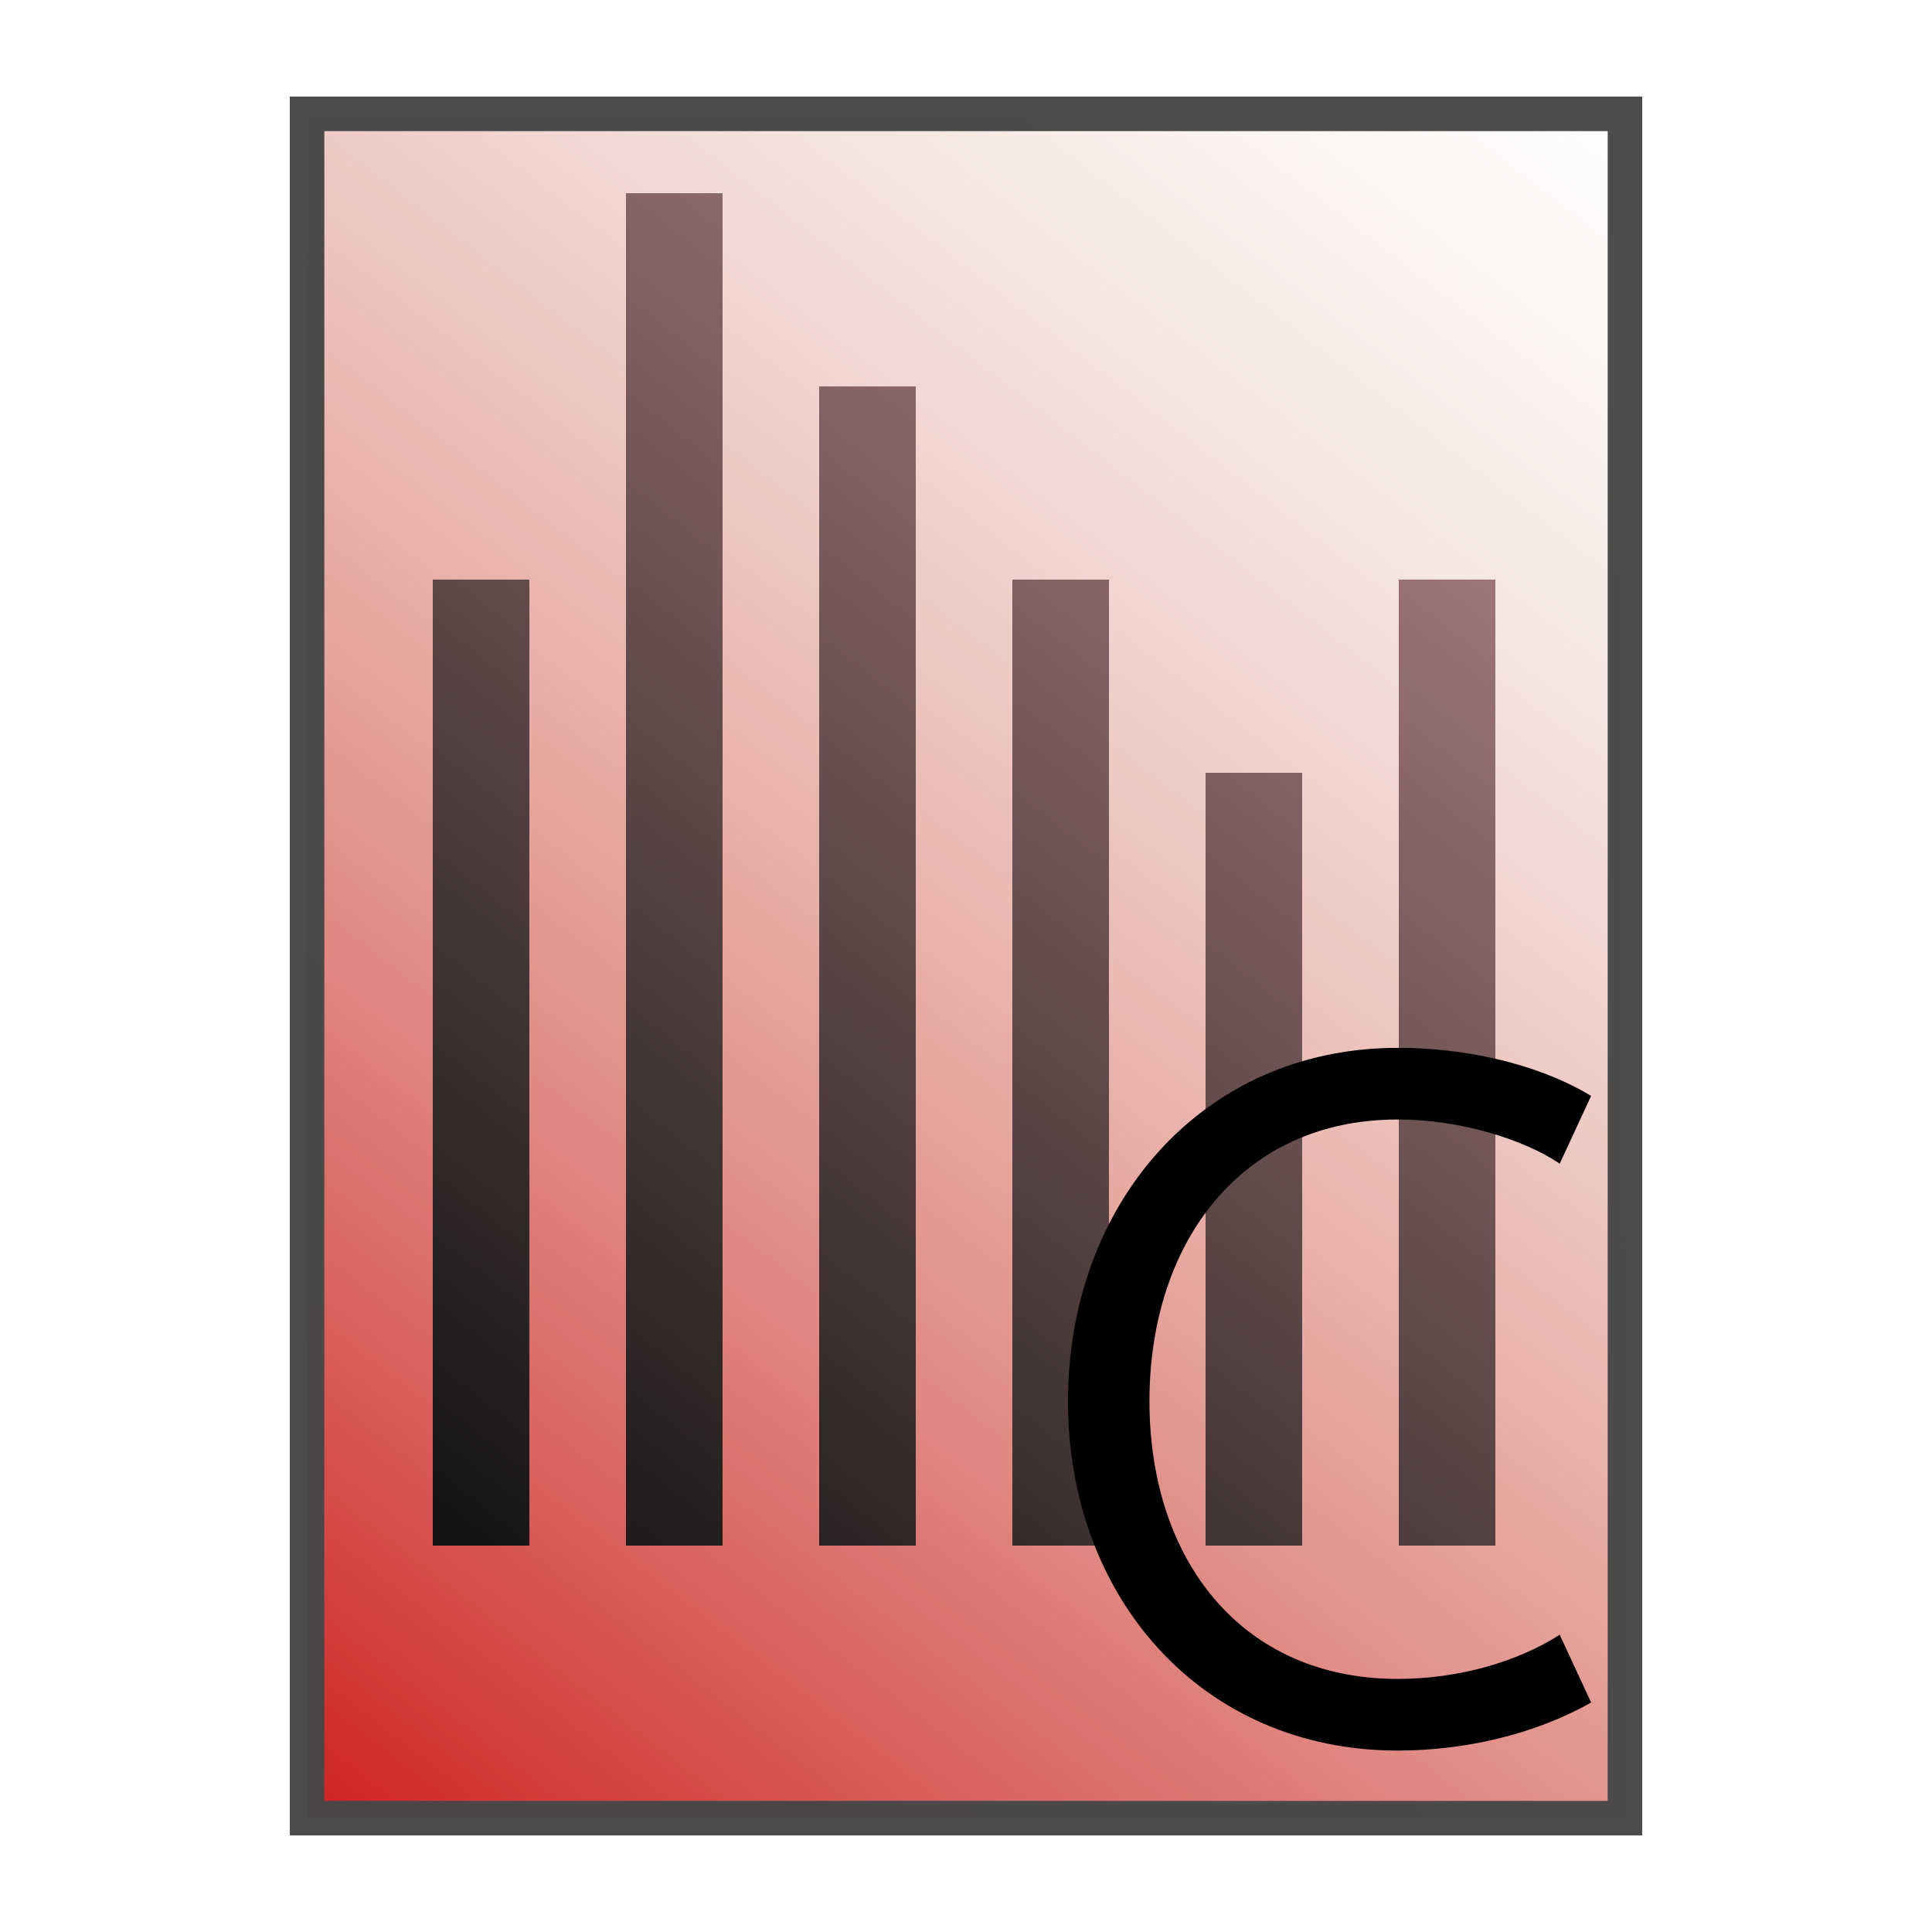
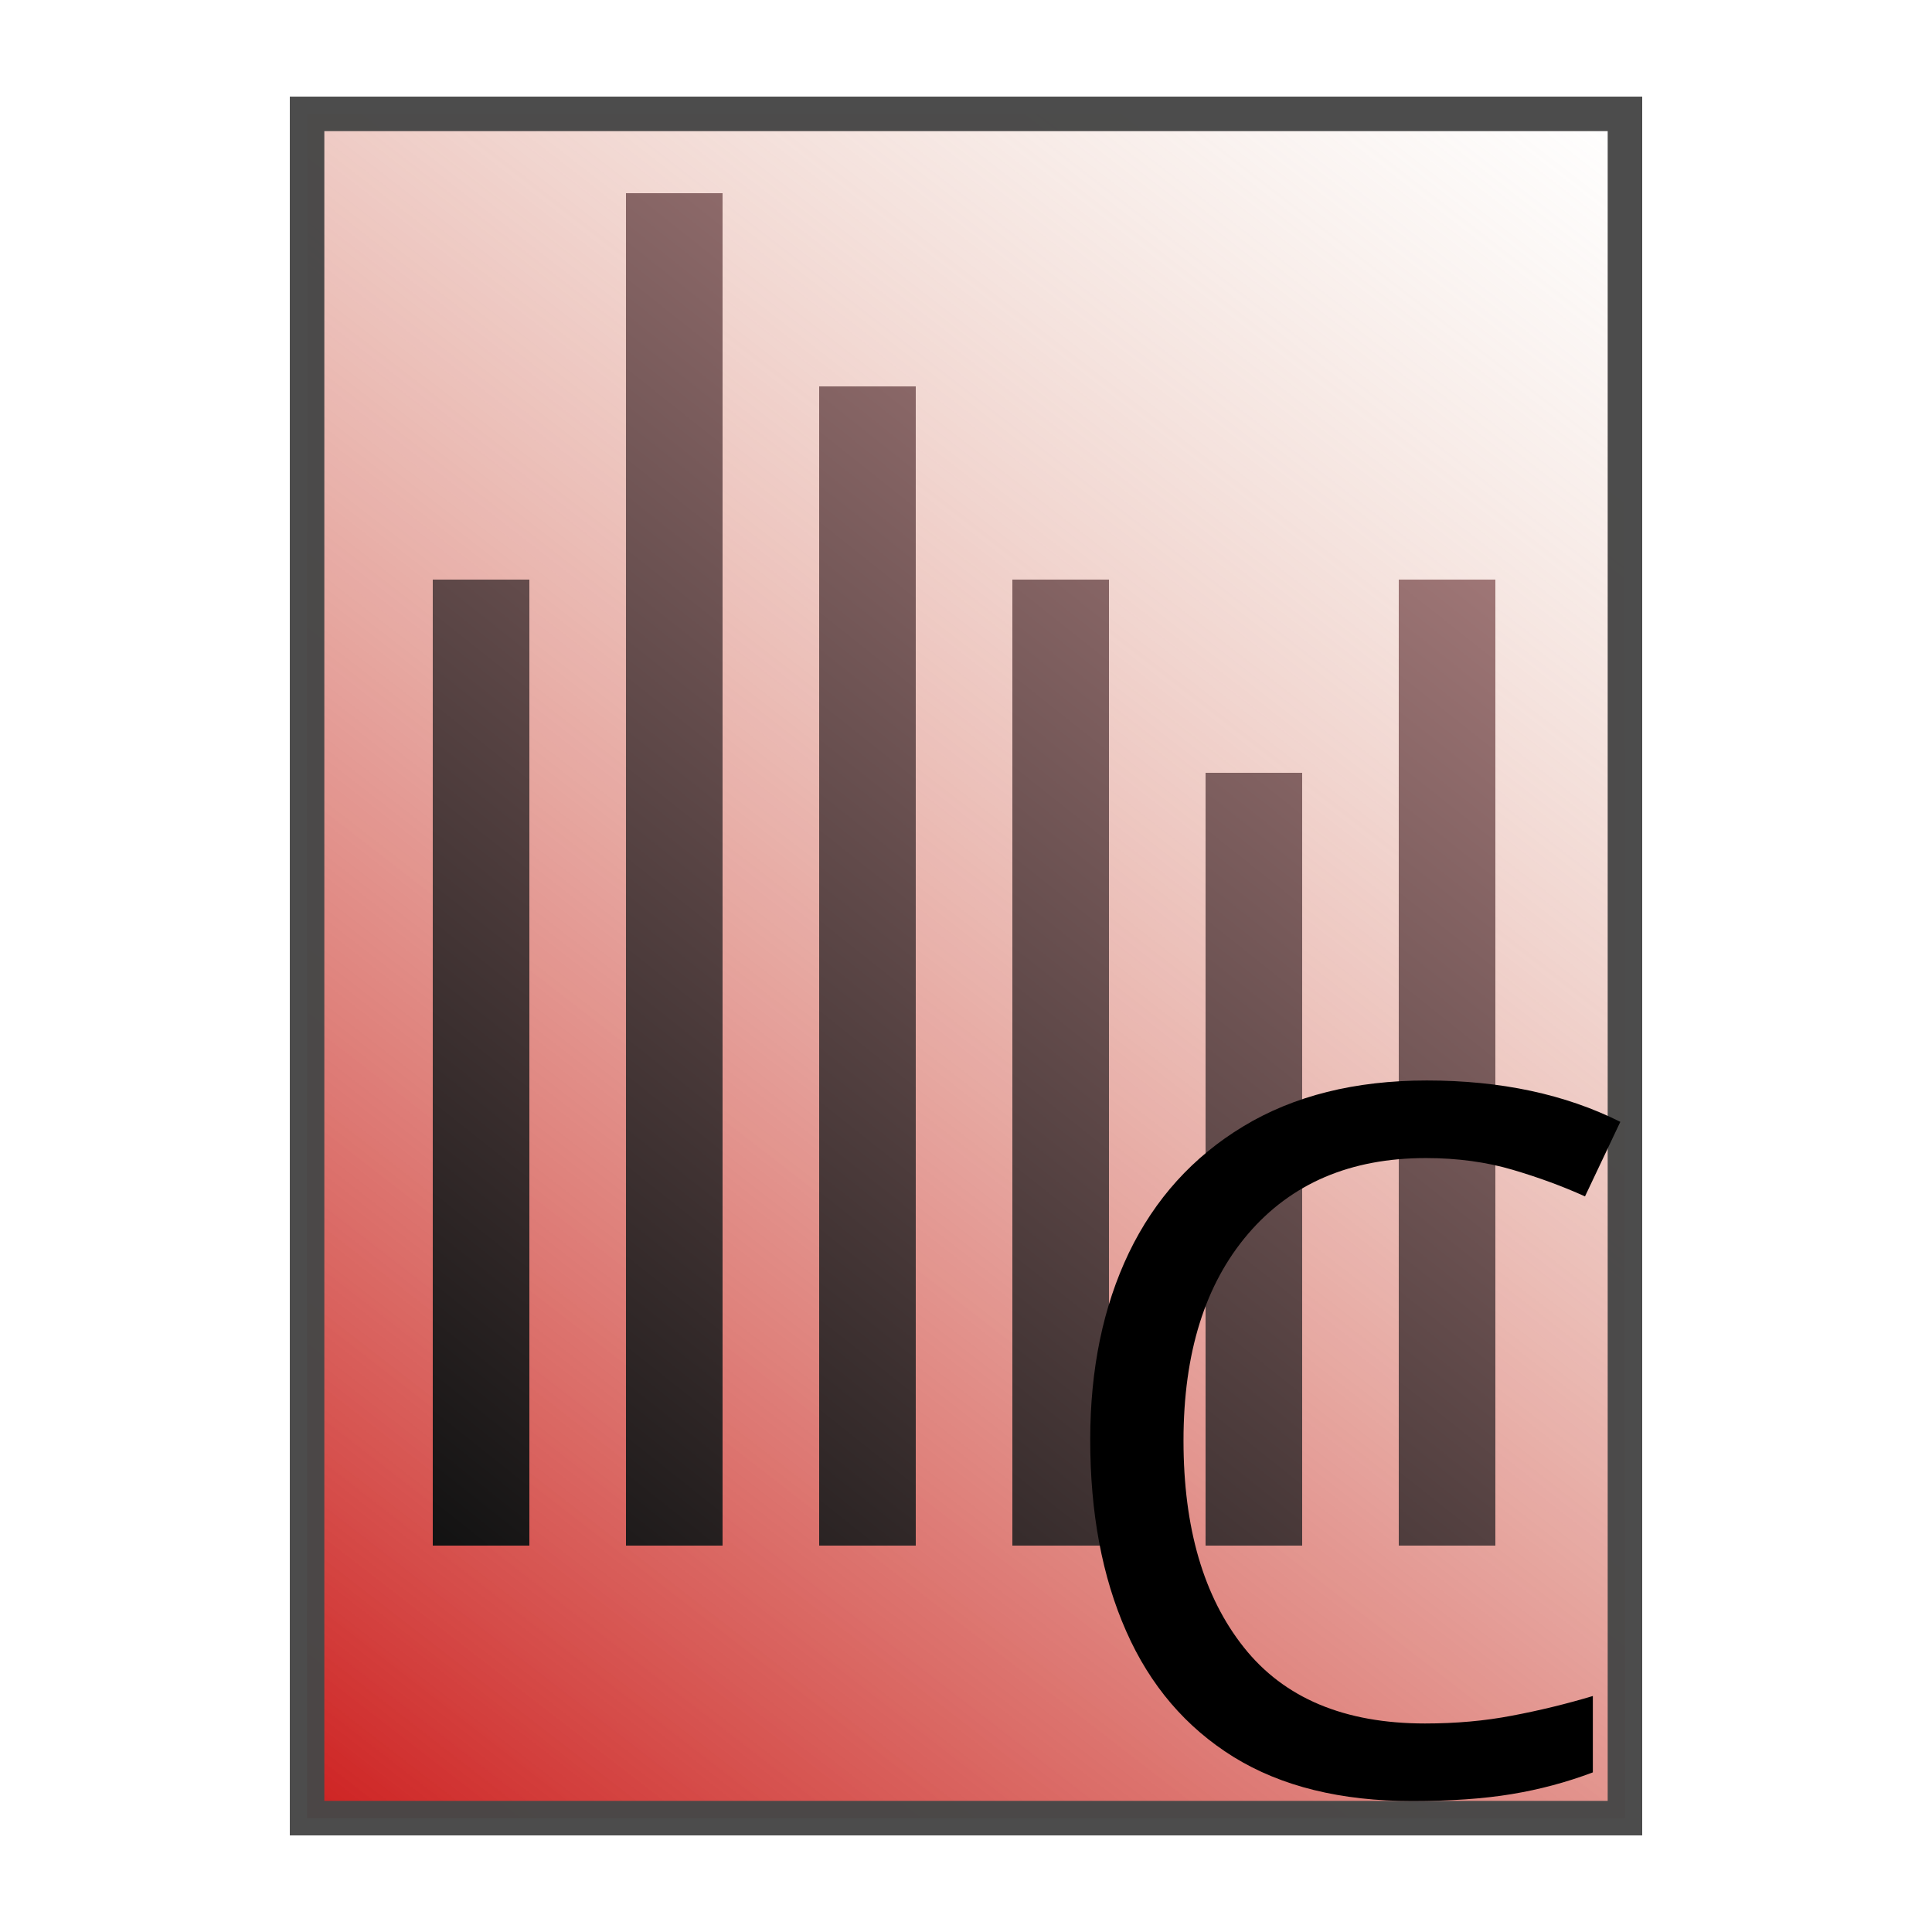
<svg xmlns="http://www.w3.org/2000/svg" xmlns:xlink="http://www.w3.org/1999/xlink" width="100mm" height="100mm" viewBox="0 0 100 100" version="1.1" id="svg4517">
  <defs id="defs4511">
    <linearGradient id="linearGradient5781">
      <stop style="stop-color:#bb8a8a;stop-opacity:1" offset="0" id="stop5777" />
      <stop style="stop-color:#121212;stop-opacity:1" offset="1" id="stop5779" />
    </linearGradient>
    <linearGradient id="linearGradient5414-8">
      <stop id="stop5515" offset="0" style="stop-color:#ce2121;stop-opacity:1" />
      <stop id="stop5517" offset="1" style="stop-color:#d7a98e;stop-opacity:0" />
    </linearGradient>
    <linearGradient xlink:href="#linearGradient5414-8" id="linearGradient5416" x1="15.894" y1="291.106" x2="84.106" y2="202.894" gradientUnits="userSpaceOnUse" />
    <linearGradient xlink:href="#linearGradient5781" id="linearGradient5783" x1="77.19" y1="208.057" x2="22.4" y2="277" gradientUnits="userSpaceOnUse" />
  </defs>
  <g id="layer1" transform="translate(0,-197)">
    <rect style="fill:url(#linearGradient5416);fill-opacity:1;fill-rule:nonzero;stroke:#474747;stroke-width:1.787;stroke-miterlimit:4;stroke-dasharray:none;stroke-opacity:0.971;opacity:1" id="rect5081" width="68.213" height="88.213" x="15.894" y="202.894" />
    <g id="g5775" style="fill-opacity:1;fill:url(#linearGradient5783)">
      <rect y="227" x="22.4" height="50" width="5" id="rect5693" style="opacity:1;fill:url(#linearGradient5783);fill-opacity:1;fill-rule:nonzero;stroke:none;stroke-width:3.439;stroke-miterlimit:4;stroke-dasharray:none;stroke-opacity:0.971" />
      <rect y="207" x="32.4" height="70" width="5" id="rect5693-8" style="opacity:1;fill:url(#linearGradient5783);fill-opacity:1;fill-rule:nonzero;stroke:none;stroke-width:4.069;stroke-miterlimit:4;stroke-dasharray:none;stroke-opacity:0.971" />
      <rect y="217" x="42.4" height="60" width="5" id="rect5693-8-5" style="opacity:1;fill:url(#linearGradient5783);fill-opacity:1;fill-rule:nonzero;stroke:none;stroke-width:3.767;stroke-miterlimit:4;stroke-dasharray:none;stroke-opacity:0.971" />
      <rect y="227" x="52.4" height="50" width="5" id="rect5693-8-5-2" style="opacity:1;fill:url(#linearGradient5783);fill-opacity:1;fill-rule:nonzero;stroke:none;stroke-width:3.439;stroke-miterlimit:4;stroke-dasharray:none;stroke-opacity:0.971" />
      <rect y="237" x="62.4" height="40" width="5" id="rect5693-8-5-1" style="opacity:1;fill:url(#linearGradient5783);fill-opacity:1;fill-rule:nonzero;stroke:none;stroke-width:3.076;stroke-miterlimit:4;stroke-dasharray:none;stroke-opacity:0.971" />
      <rect y="227" x="72.4" height="50" width="5" id="rect5693-8-5-9" style="opacity:1;fill:url(#linearGradient5783);fill-opacity:1;fill-rule:nonzero;stroke:none;stroke-width:3.439;stroke-miterlimit:4;stroke-dasharray:none;stroke-opacity:0.971" />
    </g>
-     <g aria-label="C" transform="matrix(0.2645833,0,0,0.2645833,-58.26189,200.0801)" style="font-style:normal;font-weight:normal;font-size:40px;line-height:25px;font-family:sans-serif;letter-spacing:0px;word-spacing:0px;fill:#000000;fill-opacity:1;stroke:none;stroke-width:1px;stroke-linecap:butt;stroke-linejoin:miter;stroke-opacity:1" id="flowRoot5418">
-       <path d="m 531.468,321.41 -6.144,-13.248 c -8.064,5.184 -19.584,8.64 -31.68,8.64 -30.72,0 -48.576,-23.424 -48.576,-54.336 0,-30.912 17.856,-55.104 48.576,-55.104 12.096,0 24.576,3.84 31.68,8.64 l 6.144,-13.248 c -8.448,-5.184 -22.08,-9.408 -37.824,-9.408 -38.4,0 -64.512,30.72 -64.512,69.12 0,38.4 26.112,68.352 64.512,68.352 12.864,0 26.688,-3.072 37.824,-9.408 z" style="font-style:normal;font-variant:normal;font-weight:normal;font-stretch:normal;font-size:192px;font-family:Cantarell;-inkscape-font-specification:Cantarell;fill:#000000;fill-opacity:1" id="path4485" />
-     </g>
+     <text xml:space="preserve" style="font-style:normal;font-weight:normal;font-size:10.583px;line-height:6.615px;font-family:sans-serif;letter-spacing:0px;word-spacing:0px;fill:#000000;fill-opacity:1;stroke:none;stroke-width:0.265px;stroke-linecap:butt;stroke-linejoin:miter;stroke-opacity:1" x="53.336" y="289.707" id="text4505">
+       <tspan id="tspan4503" x="53.336" y="289.707" style="font-style:normal;font-variant:normal;font-weight:normal;font-stretch:normal;font-size:50.8px;font-family:cantarell;-inkscape-font-specification:cantarell;fill:#000000;fill-opacity:1;stroke-width:0.265px">C</tspan>
+     </text>
  </g>
</svg>
